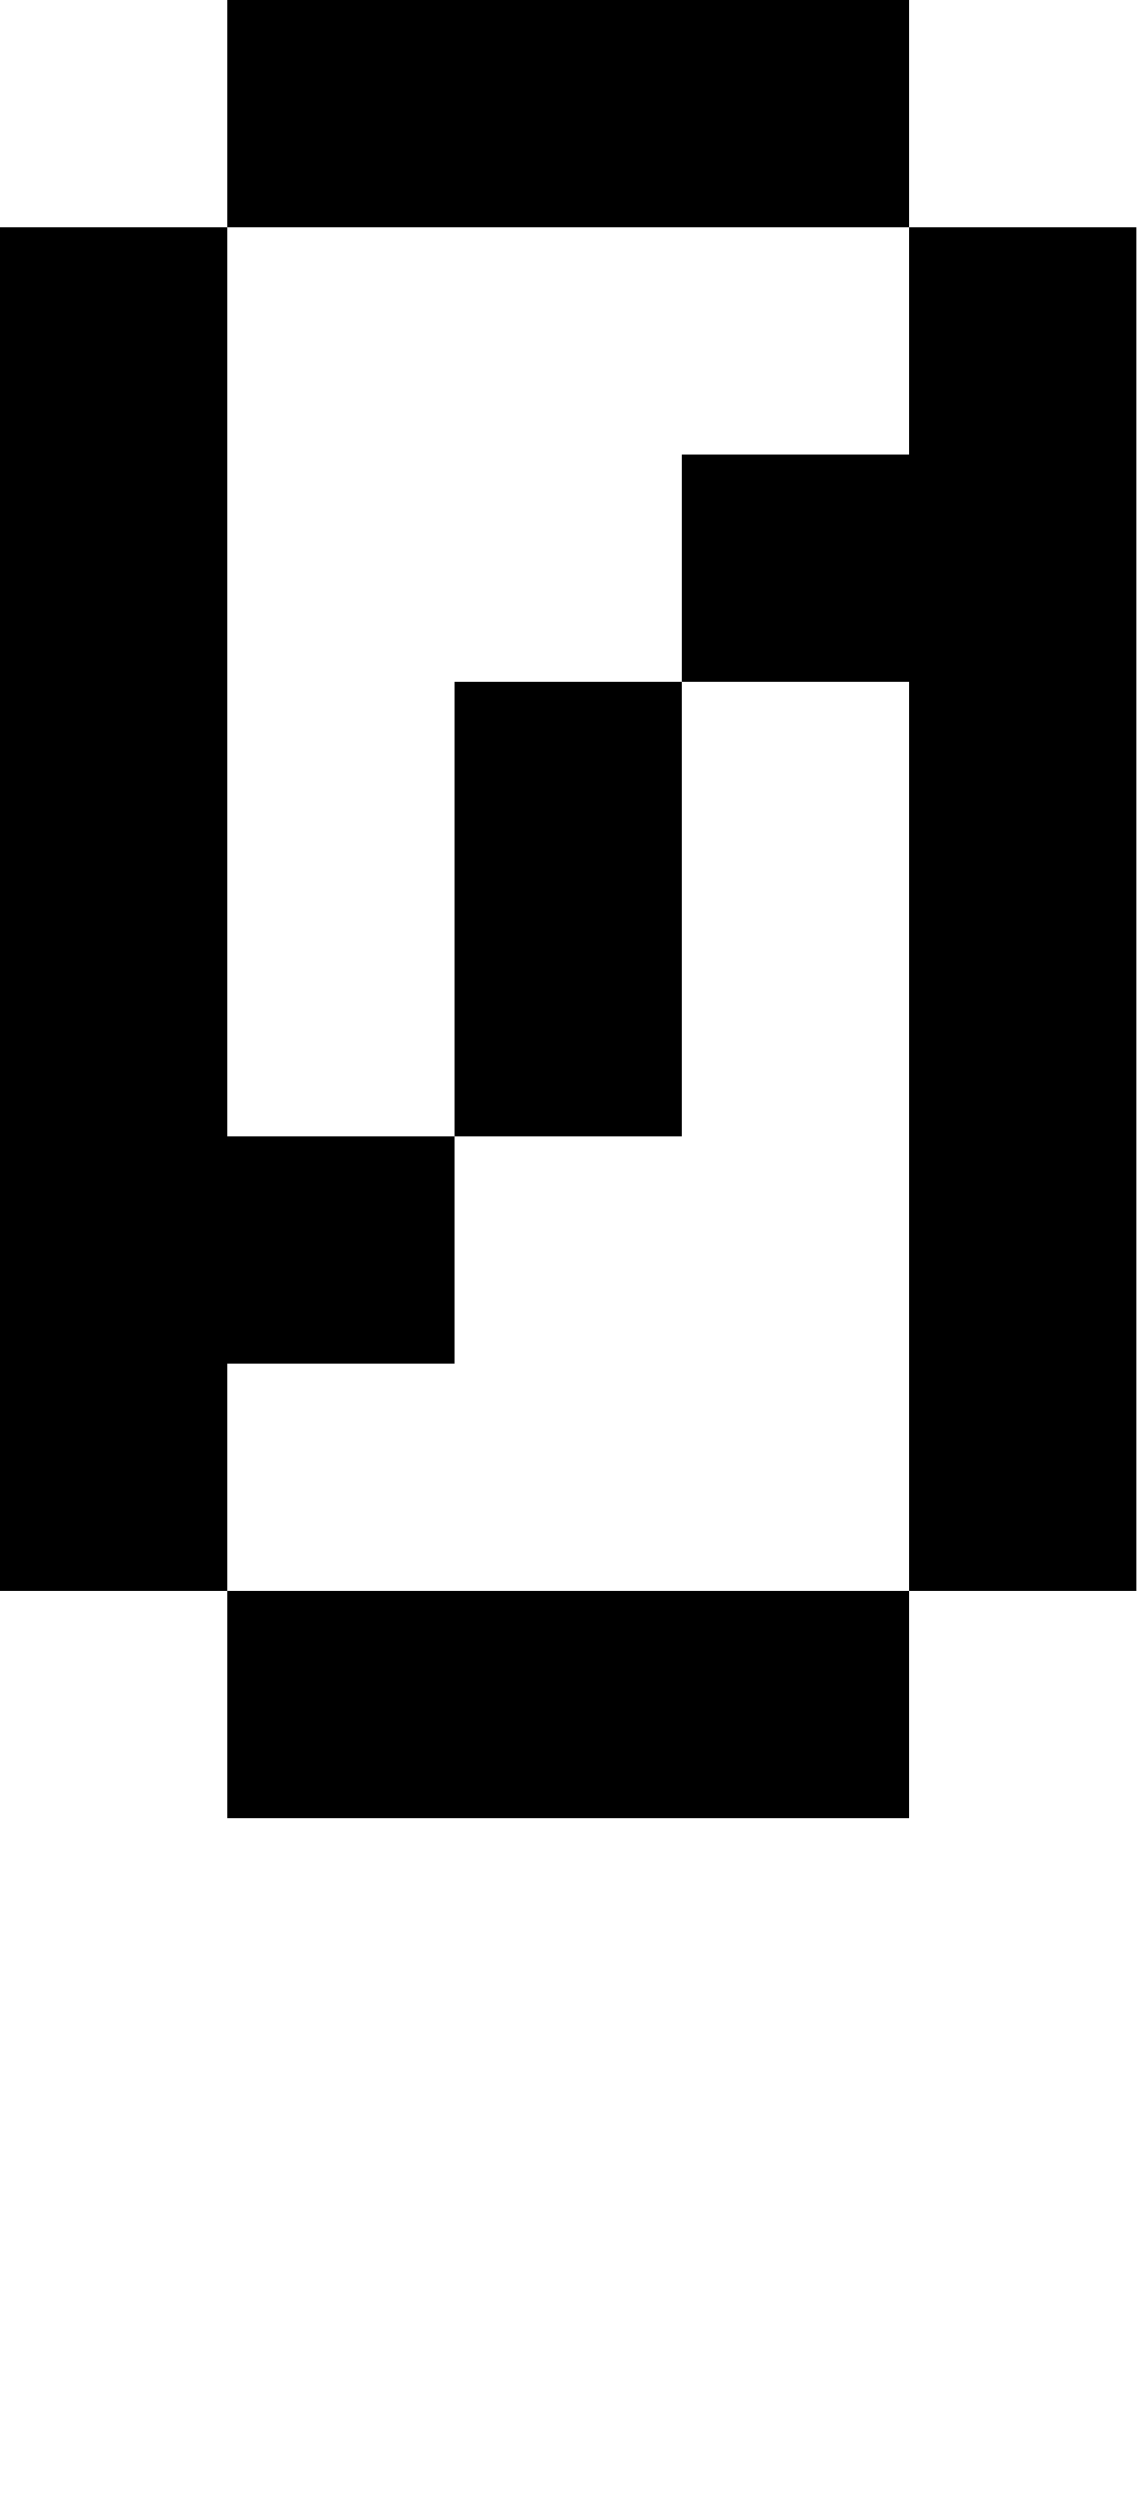
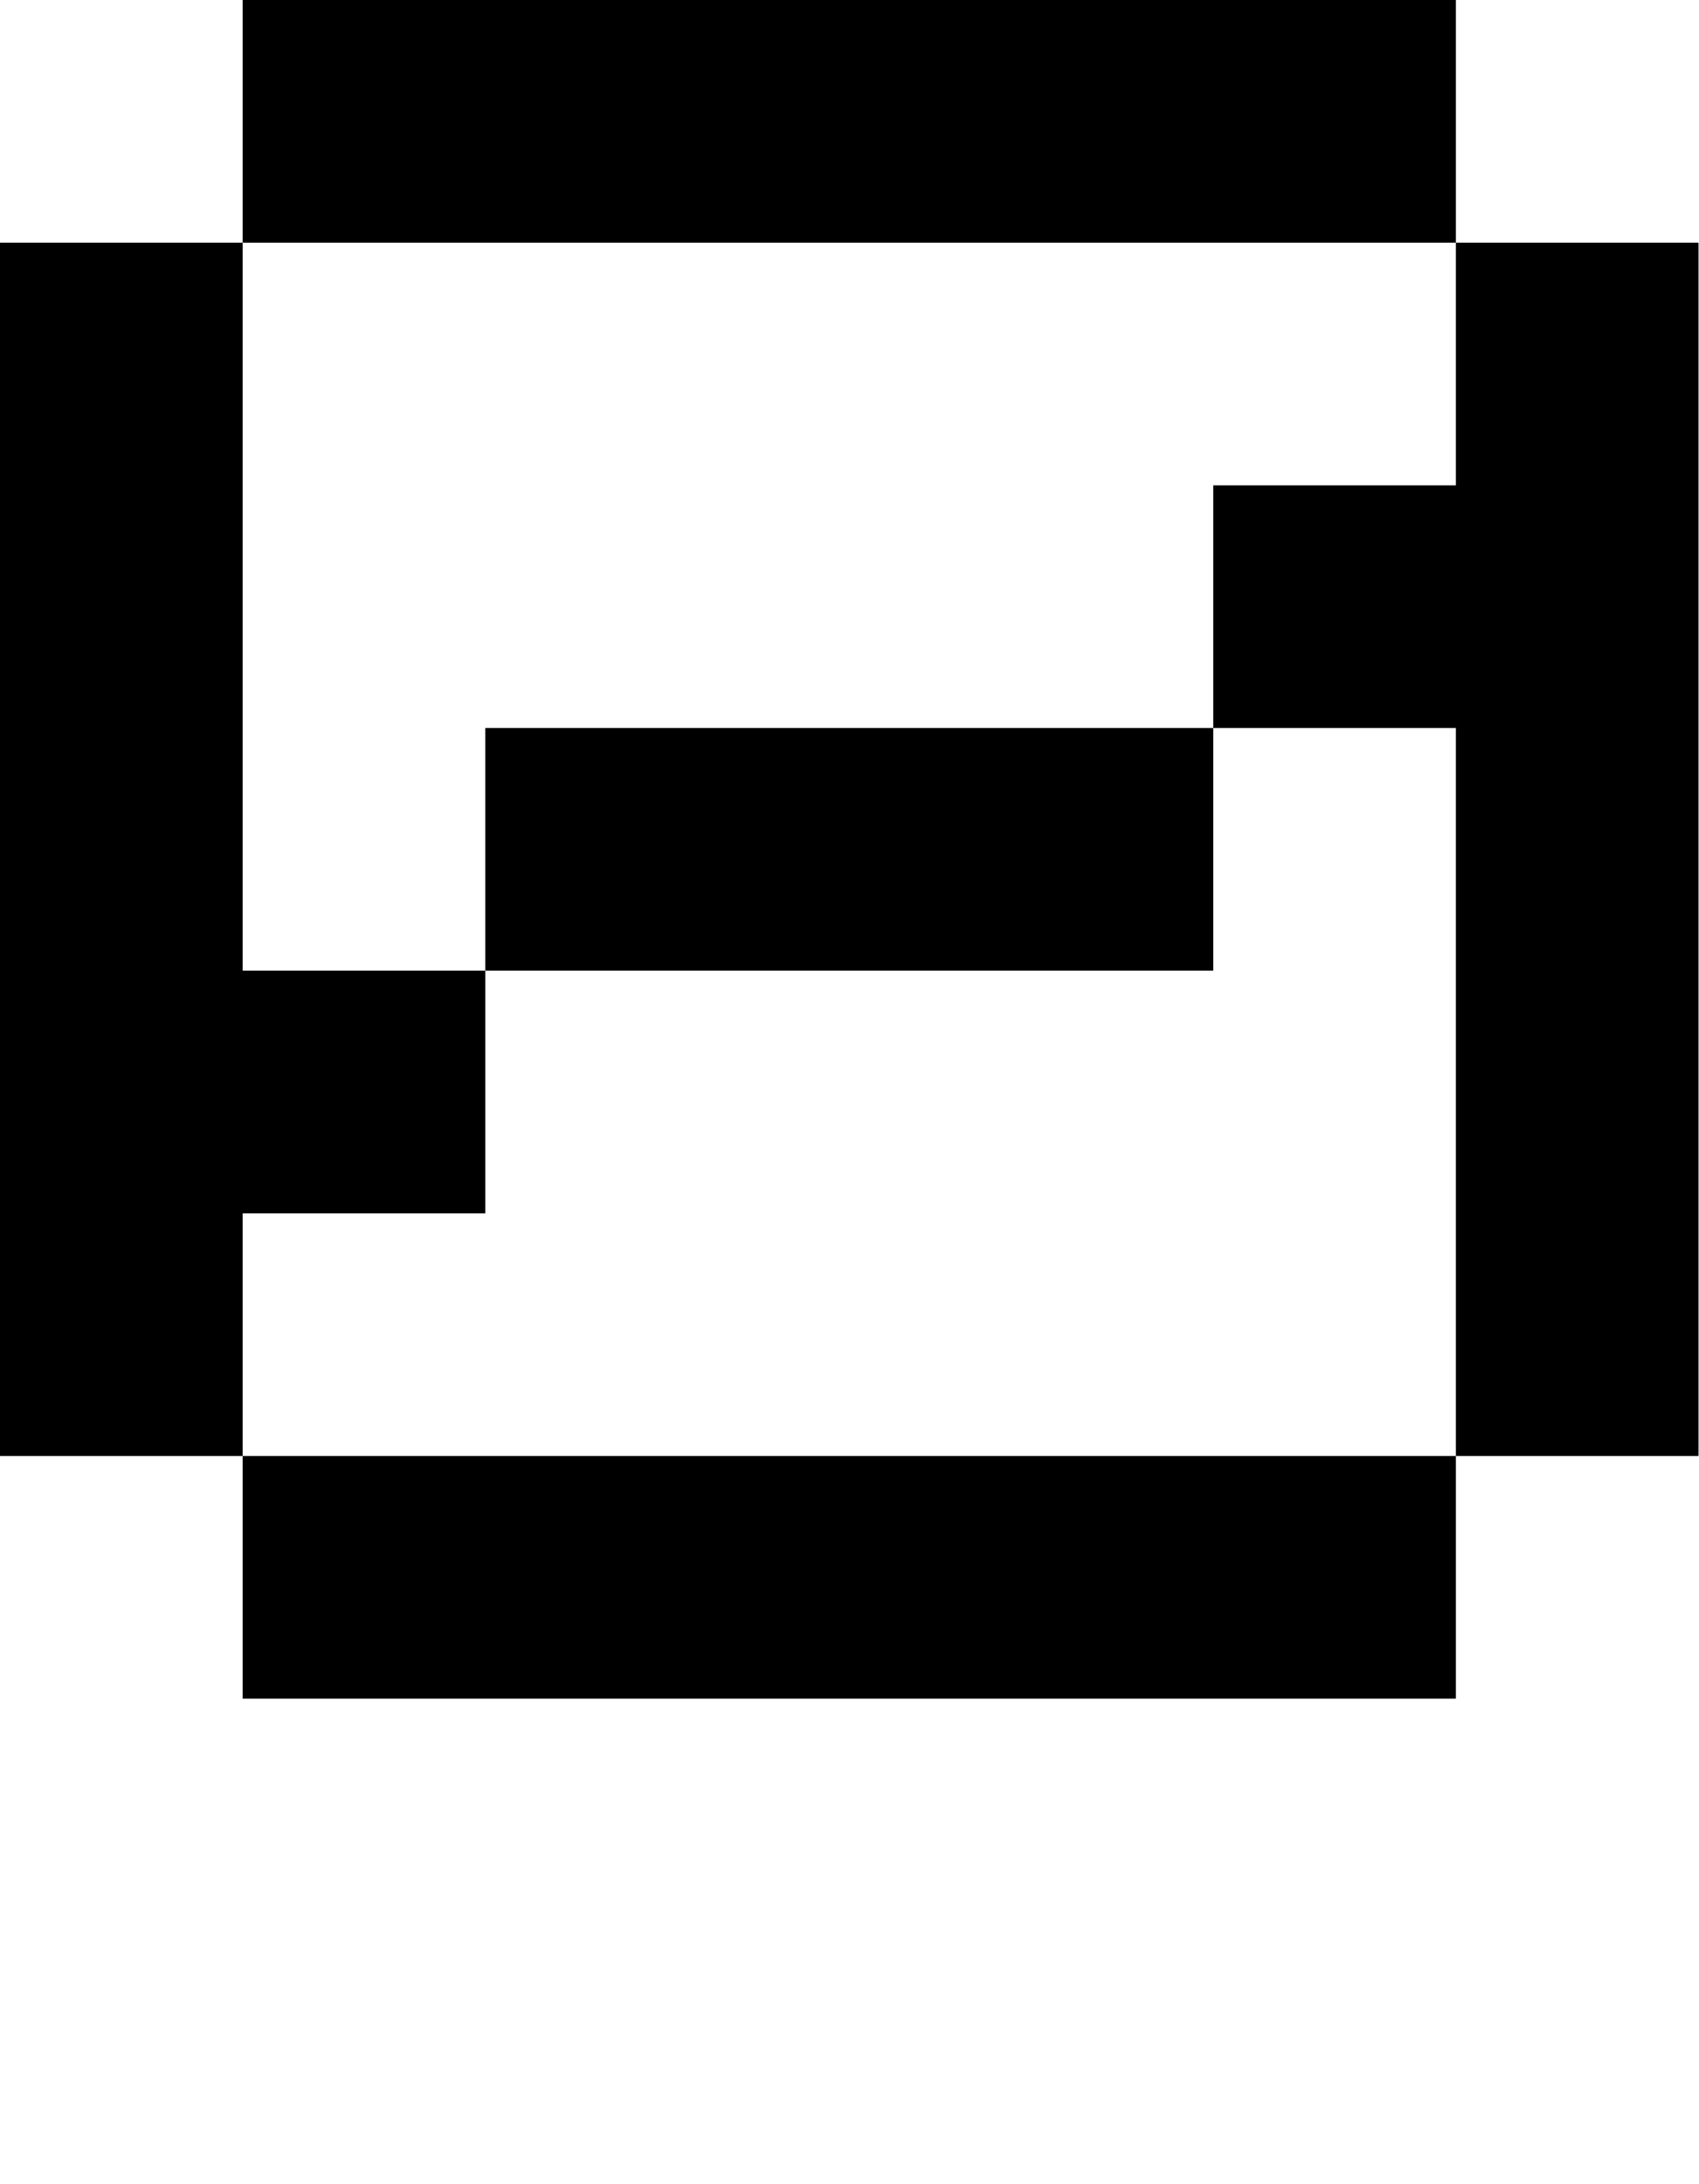
- <svg xmlns="http://www.w3.org/2000/svg" viewBox="0,0,5,11">
-   <path d="       M1,1       L1,0       L4,0       L4,1       L5,1       L5,7       L4,7       L4,8       L1,8       L1,7       L0,7       L0,1       Z       L1,5       L2,5       L2,3       L3,3       L3,2       L4,2       L4,1       Z       M3,3       L3,5       L2,5       L2,6       L1,6       L1,7       L4,7       L4,3       Z" />
+ <svg xmlns="http://www.w3.org/2000/svg" viewBox="0,0,7,9">
+   <path d="       M1,1       L1,0       L6,0       L6,1       L7,1       L7,6       L6,6       L6,7       L1,7       L1,6       L0,6       L0,1       Z       L1,4       L2,4       L2,3       L5,3       L5,2       L6,2       L6,1       Z       M1,5       L1,6       L6,6       L6,3       L5,3       L5,4       L2,4       L2,5       Z" />
</svg>
